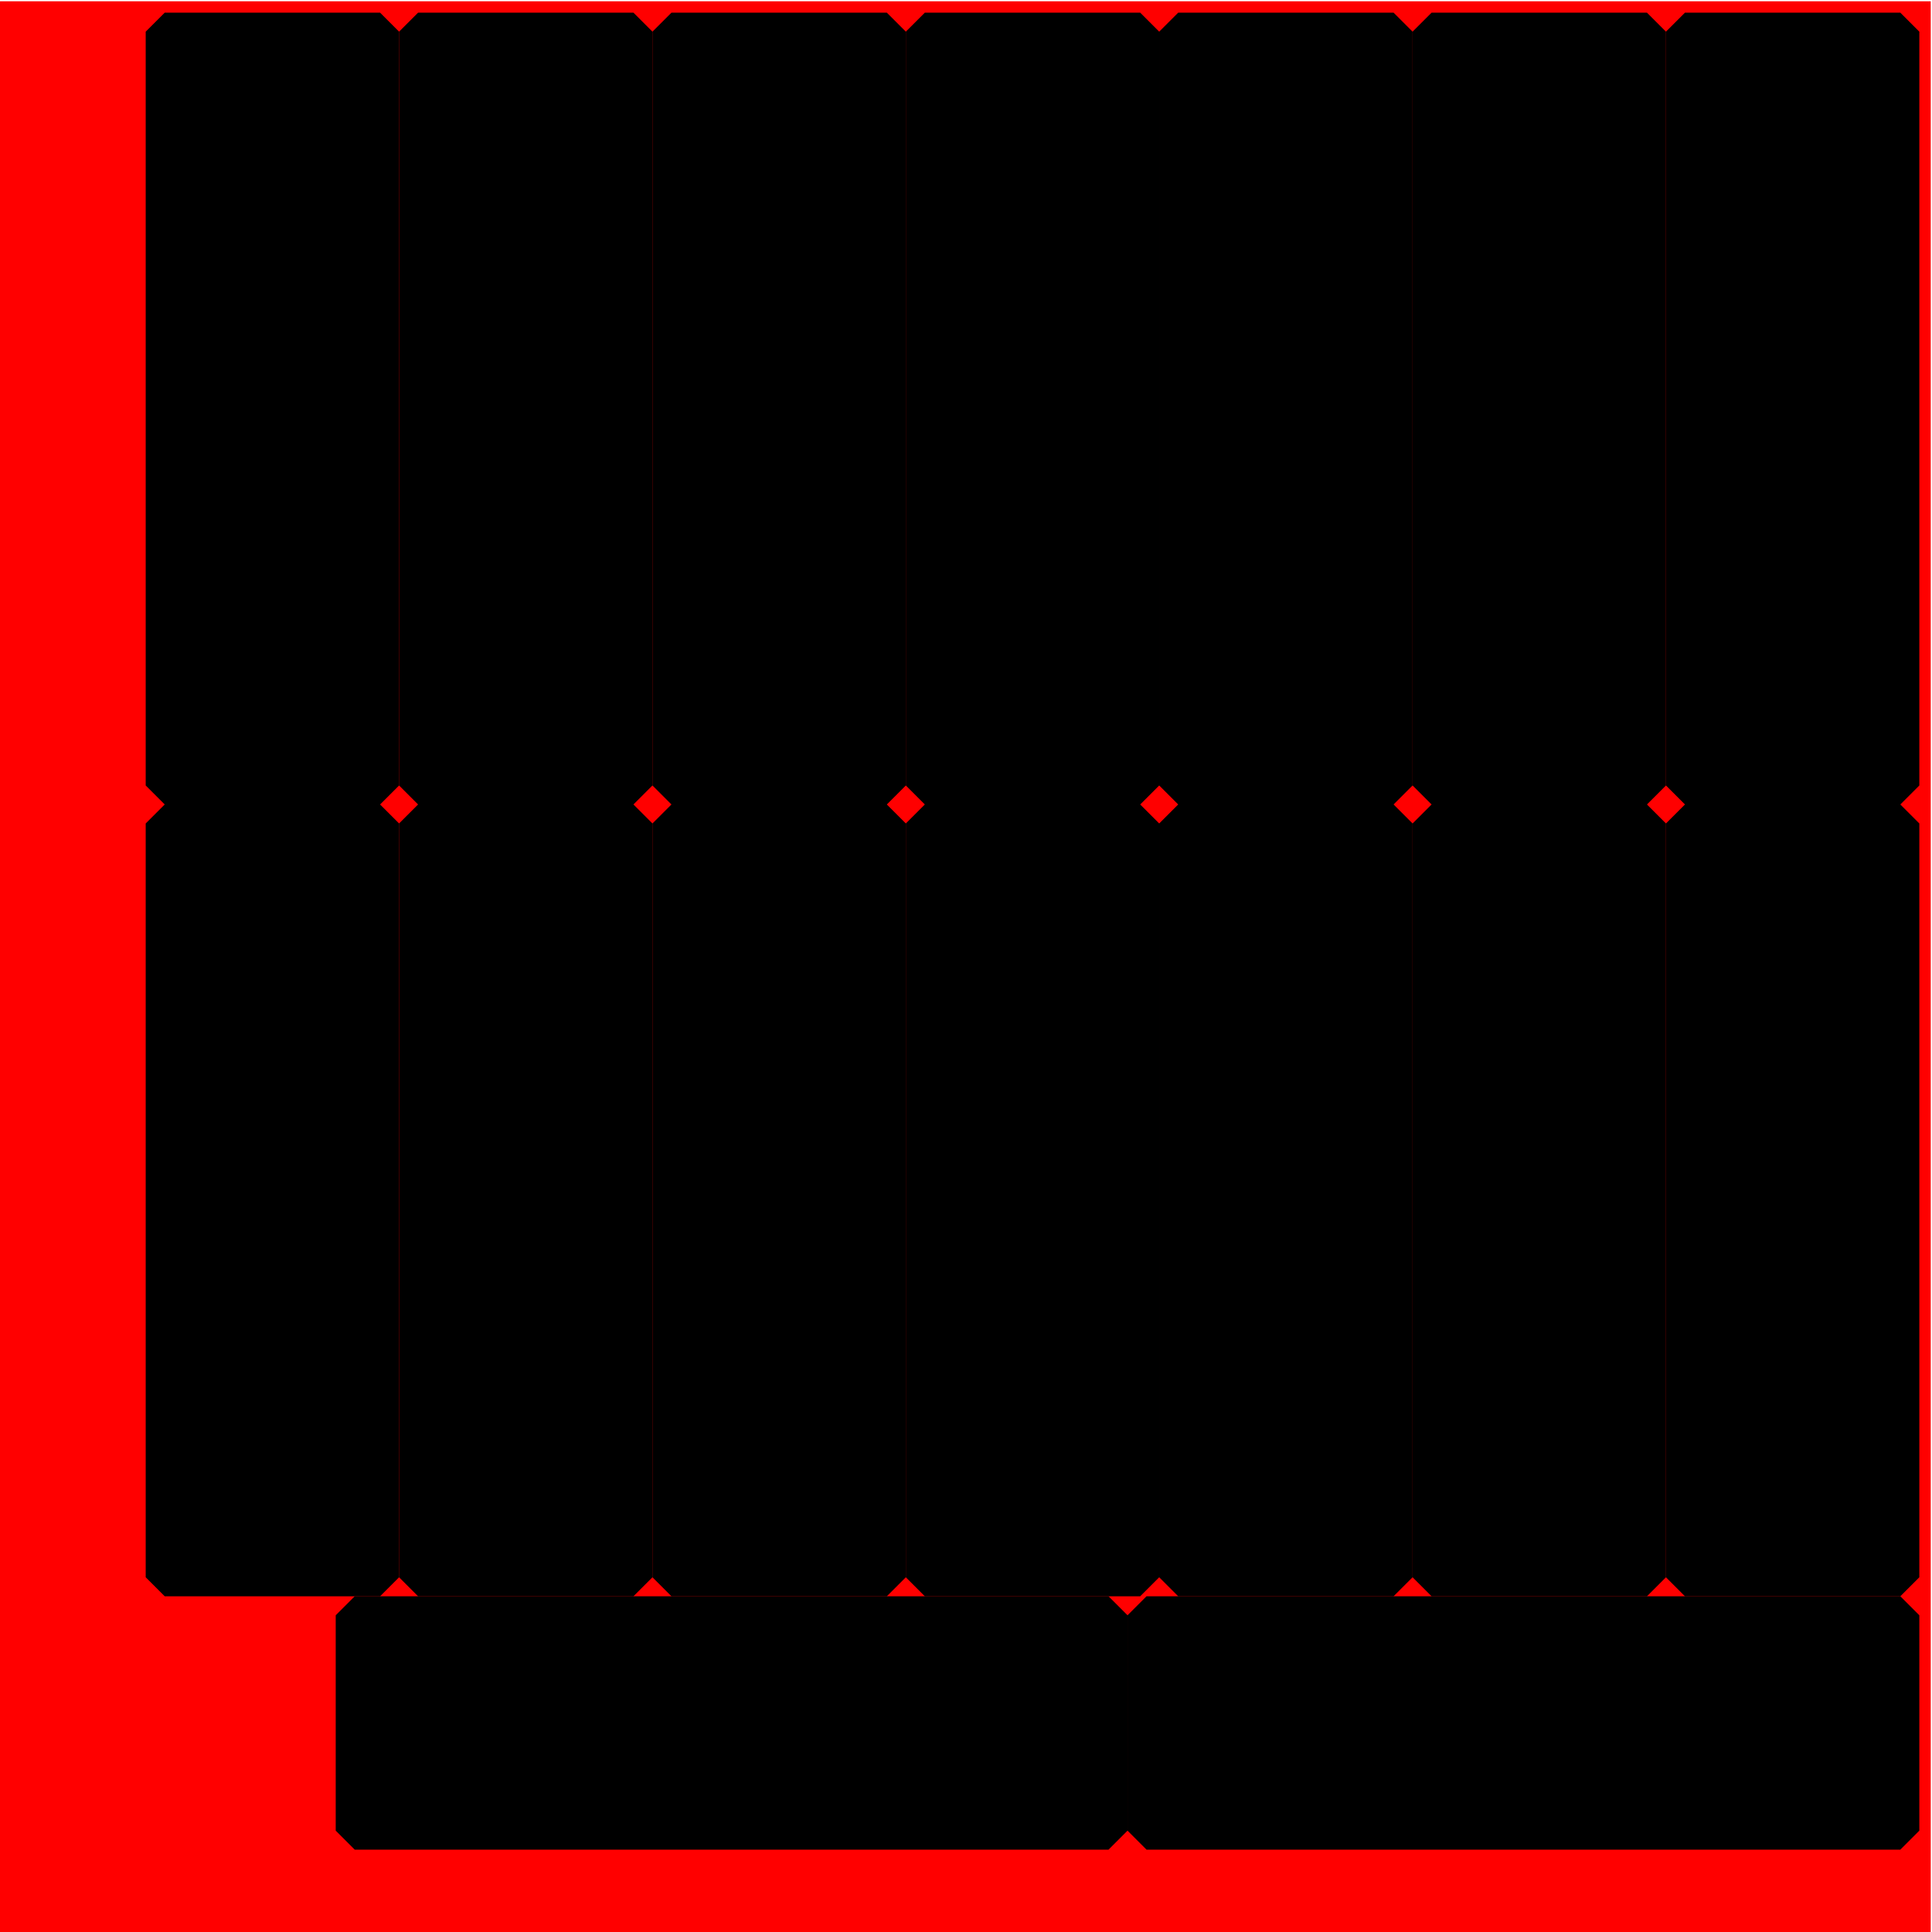
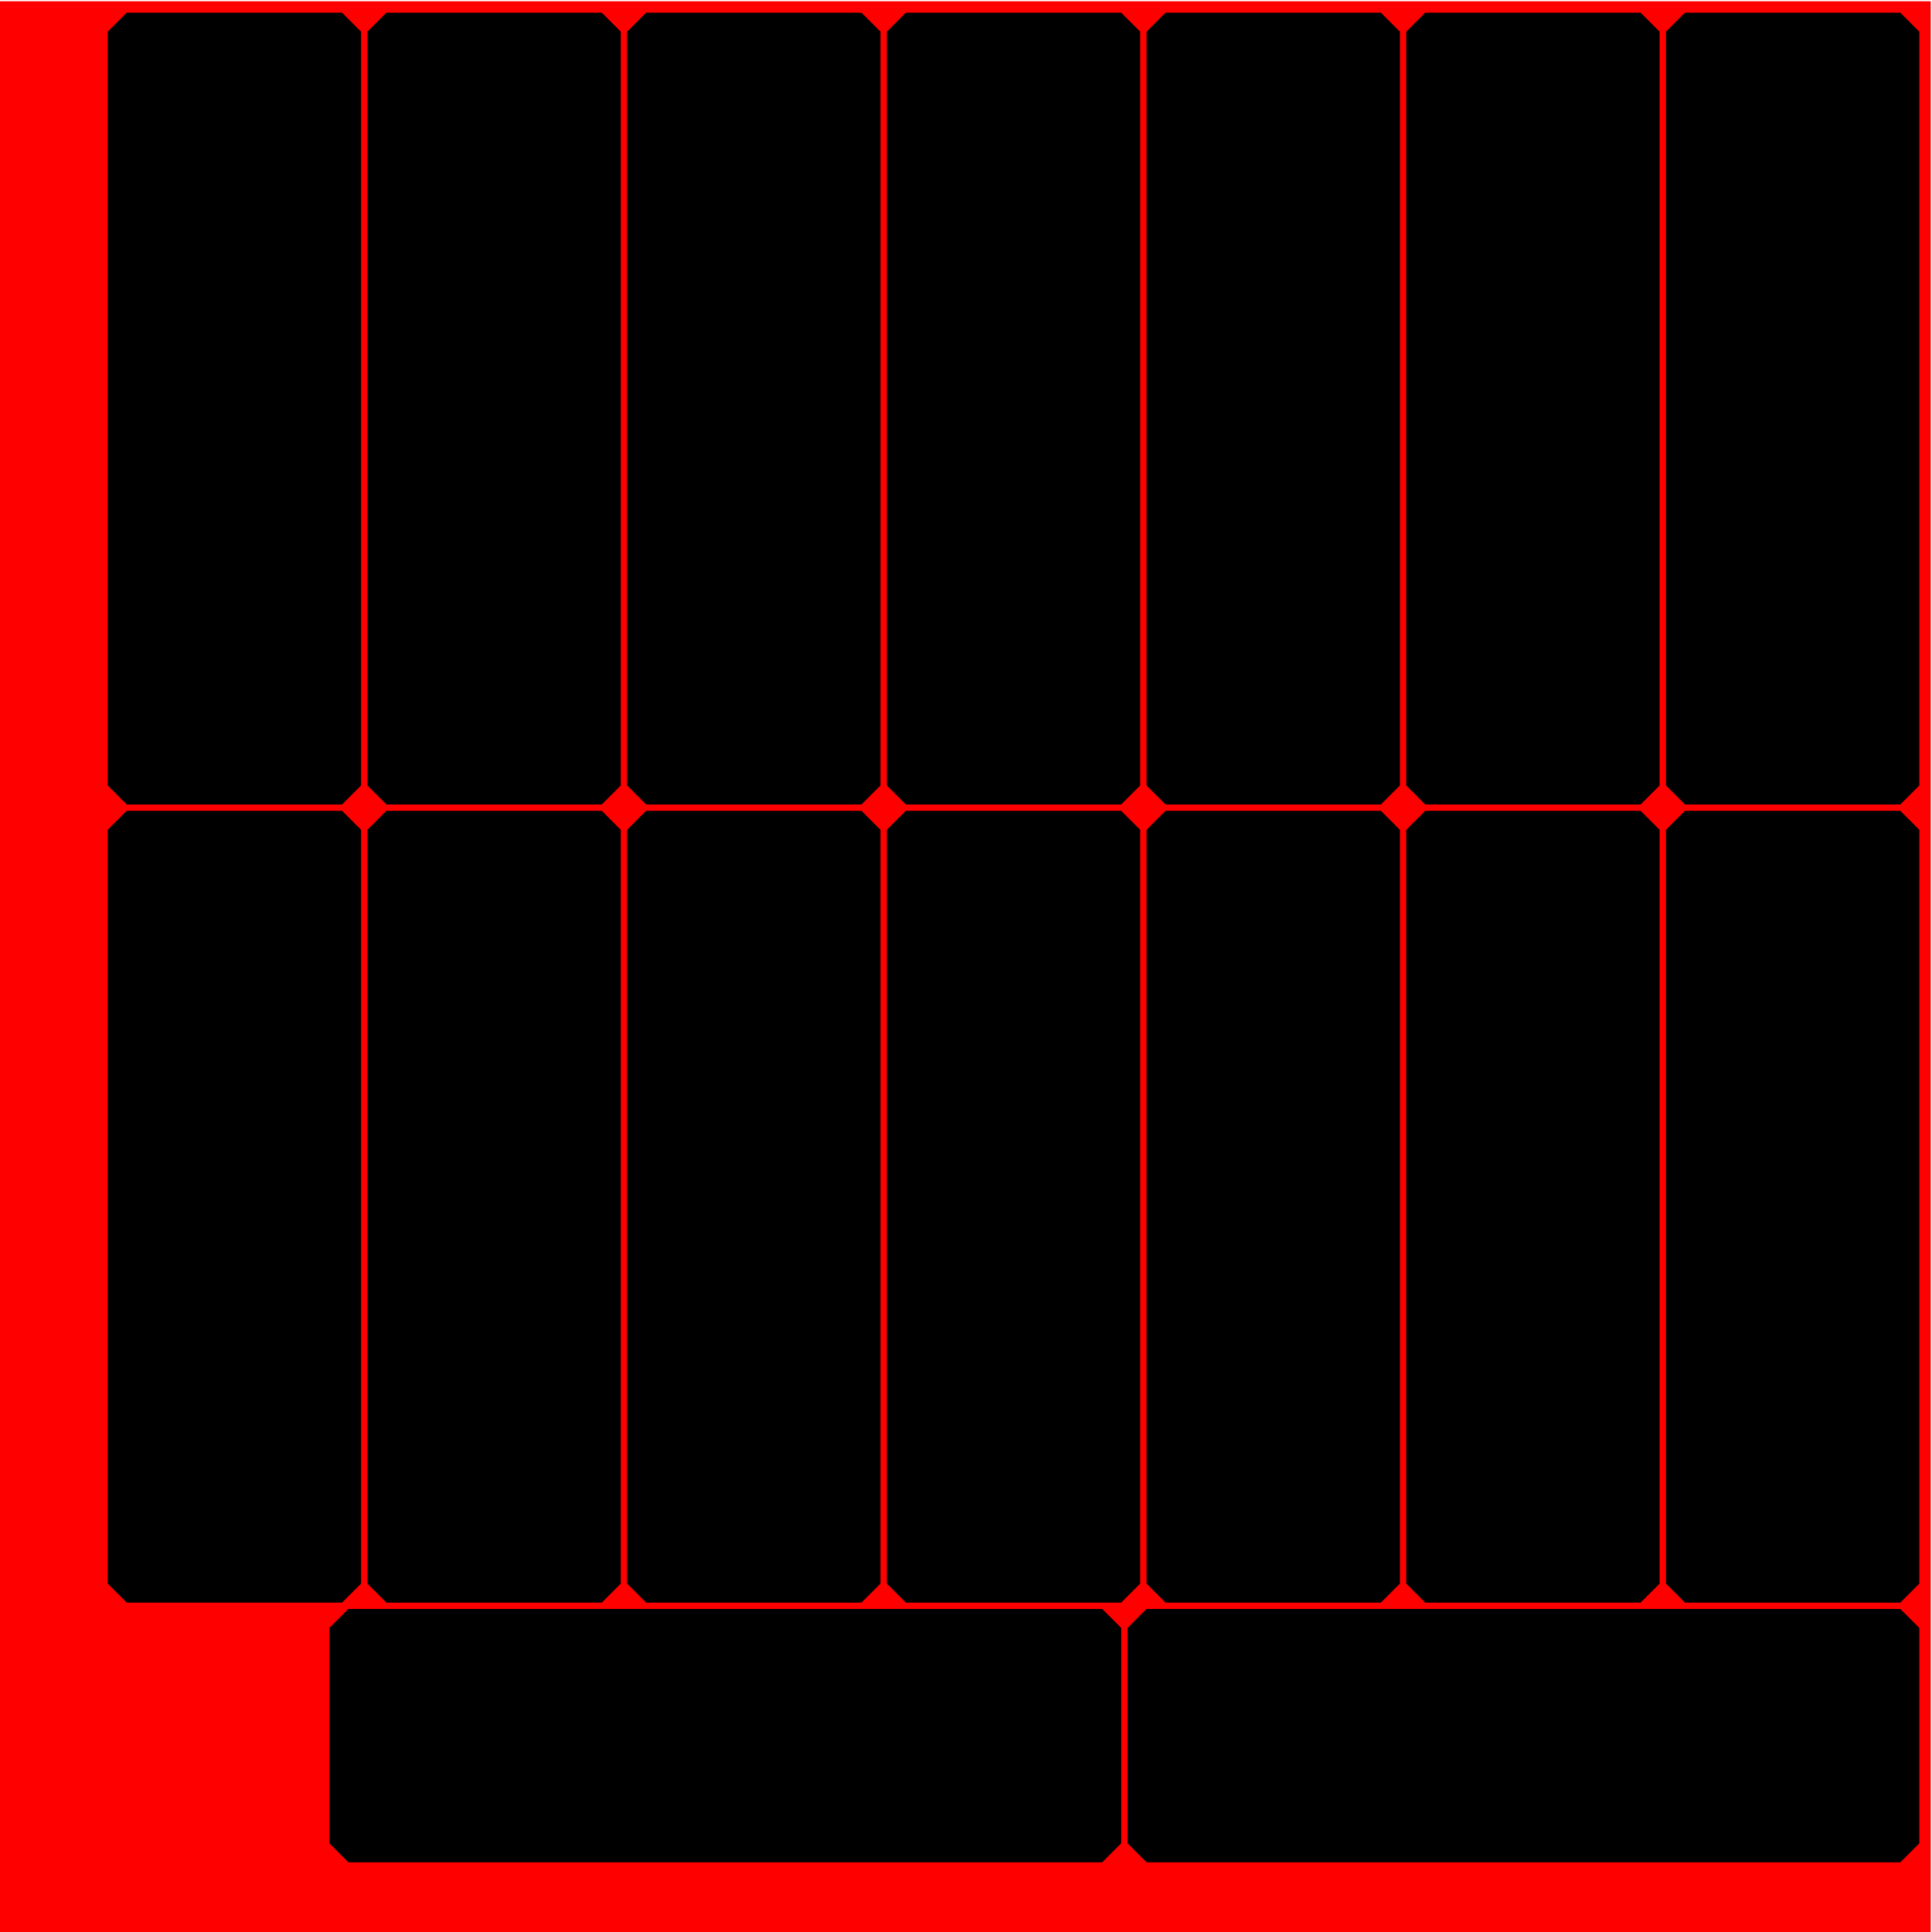
<svg xmlns="http://www.w3.org/2000/svg" width="305mm" height="305mm" viewBox="0 0 305 305" version="1.1" id="svg8">
  <defs id="defs2" />
  <g id="layer1" transform="translate(72.57143,172.042)">
    <rect y="-171.842" x="-72.571" height="304.8" width="304.8" id="rect817" style="opacity:1;vector-effect:none;fill:#ff0000;fill-opacity:1;fill-rule:nonzero;stroke:none;stroke-width:0.1;stroke-linecap:square;stroke-linejoin:miter;stroke-miterlimit:4;stroke-dasharray:none;stroke-dashoffset:0;stroke-opacity:1" />
    <path style="opacity:1;vector-effect:none;fill:#000000;fill-opacity:1;fill-rule:nonzero;stroke:none;stroke-width:0.11;stroke-linecap:square;stroke-linejoin:miter;stroke-miterlimit:4;stroke-dasharray:none;stroke-dashoffset:0;stroke-opacity:1" d="m 193.429,-170.042 -3,3 v 119 l 3,3 h 34 l 3,-3 V -167.042 l -3,-3 z" id="rect855" />
-     <path id="path871" d="m 153.429,-170.042 -3,3 v 119 l 3,3 h 34 l 3,-3 V -167.042 l -3,-3 z" style="opacity:1;vector-effect:none;fill:#000000;fill-opacity:1;fill-rule:nonzero;stroke:none;stroke-width:0.11;stroke-linecap:square;stroke-linejoin:miter;stroke-miterlimit:4;stroke-dasharray:none;stroke-dashoffset:0;stroke-opacity:1" />
-     <path style="opacity:1;vector-effect:none;fill:#000000;fill-opacity:1;fill-rule:nonzero;stroke:none;stroke-width:0.11;stroke-linecap:square;stroke-linejoin:miter;stroke-miterlimit:4;stroke-dasharray:none;stroke-dashoffset:0;stroke-opacity:1" d="m 113.429,-170.042 -3,3 v 119 l 3,3 h 34 l 3,-3 V -167.042 l -3,-3 z" id="path873" />
-     <path id="path875" d="m 73.43,-170.042 -3,3 v 119 l 3,3 h 34 l 3,-3 V -167.042 l -3,-3 z" style="opacity:1;vector-effect:none;fill:#000000;fill-opacity:1;fill-rule:nonzero;stroke:none;stroke-width:0.11;stroke-linecap:square;stroke-linejoin:miter;stroke-miterlimit:4;stroke-dasharray:none;stroke-dashoffset:0;stroke-opacity:1" />
-     <path style="opacity:1;vector-effect:none;fill:#000000;fill-opacity:1;fill-rule:nonzero;stroke:none;stroke-width:0.11;stroke-linecap:square;stroke-linejoin:miter;stroke-miterlimit:4;stroke-dasharray:none;stroke-dashoffset:0;stroke-opacity:1" d="m 33.43,-170.042 -3,3 v 119 l 3,3 h 34 l 3,-3 V -167.042 l -3,-3 z" id="path877" />
-     <path id="path879" d="m -6.57,-170.042 -3,3 v 119 l 3,3 h 34 l 3,-3 V -167.042 l -3,-3 z" style="opacity:1;vector-effect:none;fill:#000000;fill-opacity:1;fill-rule:nonzero;stroke:none;stroke-width:0.11;stroke-linecap:square;stroke-linejoin:miter;stroke-miterlimit:4;stroke-dasharray:none;stroke-dashoffset:0;stroke-opacity:1" />
-     <path style="opacity:1;vector-effect:none;fill:#000000;fill-opacity:1;fill-rule:nonzero;stroke:none;stroke-width:0.11;stroke-linecap:square;stroke-linejoin:miter;stroke-miterlimit:4;stroke-dasharray:none;stroke-dashoffset:0;stroke-opacity:1" d="m -46.569,-170.042 -3,3 v 119 l 3,3 h 34 l 3,-3 V -167.042 l -3,-3 z" id="path881" />
-     <path style="opacity:1;vector-effect:none;fill:#000000;fill-opacity:1;fill-rule:nonzero;stroke:none;stroke-width:0.11;stroke-linecap:square;stroke-linejoin:miter;stroke-miterlimit:4;stroke-dasharray:none;stroke-dashoffset:0;stroke-opacity:1" d="m 230.429,82.958 -3,-3 H 108.429 l -3,3 v 34 l 3,3 h 119 l 3,-3 z" id="path897" />
-     <path id="path899" d="m 105.429,82.958 -3,-3 H -16.572 l -3,3 v 34 l 3,3 H 102.428 l 3,-3 z" style="opacity:1;vector-effect:none;fill:#000000;fill-opacity:1;fill-rule:nonzero;stroke:none;stroke-width:0.11;stroke-linecap:square;stroke-linejoin:miter;stroke-miterlimit:4;stroke-dasharray:none;stroke-dashoffset:0;stroke-opacity:1" />
-     <path id="path829" d="m 193.429,-45.042 -3,3 V 76.958 l 3,3 h 34 l 3,-3 V -42.042 l -3,-3 z" style="opacity:1;vector-effect:none;fill:#000000;fill-opacity:1;fill-rule:nonzero;stroke:none;stroke-width:0.11;stroke-linecap:square;stroke-linejoin:miter;stroke-miterlimit:4;stroke-dasharray:none;stroke-dashoffset:0;stroke-opacity:1" />
-     <path style="opacity:1;vector-effect:none;fill:#000000;fill-opacity:1;fill-rule:nonzero;stroke:none;stroke-width:0.11;stroke-linecap:square;stroke-linejoin:miter;stroke-miterlimit:4;stroke-dasharray:none;stroke-dashoffset:0;stroke-opacity:1" d="m 153.429,-45.042 -3,3 V 76.958 l 3,3 h 34 l 3,-3 V -42.042 l -3,-3 z" id="path831" />
-     <path id="path833" d="m 113.429,-45.042 -3,3 V 76.958 l 3,3 h 34 l 3,-3 V -42.042 l -3,-3 z" style="opacity:1;vector-effect:none;fill:#000000;fill-opacity:1;fill-rule:nonzero;stroke:none;stroke-width:0.11;stroke-linecap:square;stroke-linejoin:miter;stroke-miterlimit:4;stroke-dasharray:none;stroke-dashoffset:0;stroke-opacity:1" />
-     <path style="opacity:1;vector-effect:none;fill:#000000;fill-opacity:1;fill-rule:nonzero;stroke:none;stroke-width:0.11;stroke-linecap:square;stroke-linejoin:miter;stroke-miterlimit:4;stroke-dasharray:none;stroke-dashoffset:0;stroke-opacity:1" d="m 73.43,-45.042 -3,3 V 76.958 l 3,3 H 107.43 L 110.43,76.958 V -42.042 l -3,-3 z" id="path835" />
-     <path id="path837" d="m 33.43,-45.042 -3,3 V 76.958 l 3,3 h 34 l 3,-3 V -42.042 l -3,-3 z" style="opacity:1;vector-effect:none;fill:#000000;fill-opacity:1;fill-rule:nonzero;stroke:none;stroke-width:0.11;stroke-linecap:square;stroke-linejoin:miter;stroke-miterlimit:4;stroke-dasharray:none;stroke-dashoffset:0;stroke-opacity:1" />
-     <path style="opacity:1;vector-effect:none;fill:#000000;fill-opacity:1;fill-rule:nonzero;stroke:none;stroke-width:0.11;stroke-linecap:square;stroke-linejoin:miter;stroke-miterlimit:4;stroke-dasharray:none;stroke-dashoffset:0;stroke-opacity:1" d="m -6.57,-45.042 -3,3 V 76.958 l 3,3 h 34 l 3,-3 V -42.042 l -3,-3 z" id="path839" />
-     <path id="path841" d="m -46.569,-45.042 -3,3 V 76.958 l 3,3 h 34 l 3,-3 V -42.042 l -3,-3 z" style="opacity:1;vector-effect:none;fill:#000000;fill-opacity:1;fill-rule:nonzero;stroke:none;stroke-width:0.11;stroke-linecap:square;stroke-linejoin:miter;stroke-miterlimit:4;stroke-dasharray:none;stroke-dashoffset:0;stroke-opacity:1" />
+     <path id="path871" d="m 152.429,-170.042 -3,3 v 119 l 3,3 h 34 l 3,-3 V -167.042 l -3,-3 z" style="opacity:1;vector-effect:none;fill:#000000;fill-opacity:1;fill-rule:nonzero;stroke:none;stroke-width:0.11;stroke-linecap:square;stroke-linejoin:miter;stroke-miterlimit:4;stroke-dasharray:none;stroke-dashoffset:0;stroke-opacity:1" />
+     <path style="opacity:1;vector-effect:none;fill:#000000;fill-opacity:1;fill-rule:nonzero;stroke:none;stroke-width:0.11;stroke-linecap:square;stroke-linejoin:miter;stroke-miterlimit:4;stroke-dasharray:none;stroke-dashoffset:0;stroke-opacity:1" d="m 111.429,-170.042 -3,3 v 119 l 3,3 h 34 l 3,-3 V -167.042 l -3,-3 z" id="path873" />
+     <path id="path875" d="m 70.43,-170.042 -3,3 v 119 l 3,3 h 34 l 3,-3 V -167.042 l -3,-3 z" style="opacity:1;vector-effect:none;fill:#000000;fill-opacity:1;fill-rule:nonzero;stroke:none;stroke-width:0.11;stroke-linecap:square;stroke-linejoin:miter;stroke-miterlimit:4;stroke-dasharray:none;stroke-dashoffset:0;stroke-opacity:1" />
+     <path style="opacity:1;vector-effect:none;fill:#000000;fill-opacity:1;fill-rule:nonzero;stroke:none;stroke-width:0.11;stroke-linecap:square;stroke-linejoin:miter;stroke-miterlimit:4;stroke-dasharray:none;stroke-dashoffset:0;stroke-opacity:1" d="m 29.43,-170.042 -3,3 v 119 l 3,3 h 34 l 3,-3 V -167.042 l -3,-3 z" id="path877" />
+     <path id="path879" d="m -11.57,-170.042 -3,3 v 119 l 3,3 h 34 l 3,-3 V -167.042 l -3,-3 z" style="opacity:1;vector-effect:none;fill:#000000;fill-opacity:1;fill-rule:nonzero;stroke:none;stroke-width:0.11;stroke-linecap:square;stroke-linejoin:miter;stroke-miterlimit:4;stroke-dasharray:none;stroke-dashoffset:0;stroke-opacity:1" />
+     <path style="opacity:1;vector-effect:none;fill:#000000;fill-opacity:1;fill-rule:nonzero;stroke:none;stroke-width:0.11;stroke-linecap:square;stroke-linejoin:miter;stroke-miterlimit:4;stroke-dasharray:none;stroke-dashoffset:0;stroke-opacity:1" d="m -52.569,-170.042 -3,3 v 119 l 3,3 h 34 l 3,-3 V -167.042 l -3,-3 z" id="path881" />
+     <path style="opacity:1;vector-effect:none;fill:#000000;fill-opacity:1;fill-rule:nonzero;stroke:none;stroke-width:0.11;stroke-linecap:square;stroke-linejoin:miter;stroke-miterlimit:4;stroke-dasharray:none;stroke-dashoffset:0;stroke-opacity:1" d="m 230.429,84.958 -3,-3 H 108.429 l -3,3 v 34 l 3,3 h 119 l 3,-3 z" id="path897" />
+     <path id="path899" d="m 104.429,84.958 -3,-3 H -17.572 l -3,3 v 34 l 3,3 H 101.428 l 3,-3 z" style="opacity:1;vector-effect:none;fill:#000000;fill-opacity:1;fill-rule:nonzero;stroke:none;stroke-width:0.11;stroke-linecap:square;stroke-linejoin:miter;stroke-miterlimit:4;stroke-dasharray:none;stroke-dashoffset:0;stroke-opacity:1" />
+     <path id="path829" d="m 193.429,-44.042 -3,3 V 77.958 l 3,3 h 34 l 3,-3 V -41.042 l -3,-3 z" style="opacity:1;vector-effect:none;fill:#000000;fill-opacity:1;fill-rule:nonzero;stroke:none;stroke-width:0.11;stroke-linecap:square;stroke-linejoin:miter;stroke-miterlimit:4;stroke-dasharray:none;stroke-dashoffset:0;stroke-opacity:1" />
+     <path style="opacity:1;vector-effect:none;fill:#000000;fill-opacity:1;fill-rule:nonzero;stroke:none;stroke-width:0.11;stroke-linecap:square;stroke-linejoin:miter;stroke-miterlimit:4;stroke-dasharray:none;stroke-dashoffset:0;stroke-opacity:1" d="m 152.429,-44.042 -3,3 V 77.958 l 3,3 h 34 l 3,-3 V -41.042 l -3,-3 z" id="path831" />
+     <path id="path833" d="m 111.429,-44.042 -3,3 V 77.958 l 3,3 h 34 l 3,-3 V -41.042 l -3,-3 z" style="opacity:1;vector-effect:none;fill:#000000;fill-opacity:1;fill-rule:nonzero;stroke:none;stroke-width:0.11;stroke-linecap:square;stroke-linejoin:miter;stroke-miterlimit:4;stroke-dasharray:none;stroke-dashoffset:0;stroke-opacity:1" />
+     <path style="opacity:1;vector-effect:none;fill:#000000;fill-opacity:1;fill-rule:nonzero;stroke:none;stroke-width:0.11;stroke-linecap:square;stroke-linejoin:miter;stroke-miterlimit:4;stroke-dasharray:none;stroke-dashoffset:0;stroke-opacity:1" d="m 70.43,-44.042 -3,3 V 77.958 l 3,3 H 104.43 L 107.43,77.958 V -41.042 l -3,-3 z" id="path835" />
+     <path id="path837" d="m 29.43,-44.042 -3,3 V 77.958 l 3,3 h 34 l 3,-3 V -41.042 l -3,-3 z" style="opacity:1;vector-effect:none;fill:#000000;fill-opacity:1;fill-rule:nonzero;stroke:none;stroke-width:0.11;stroke-linecap:square;stroke-linejoin:miter;stroke-miterlimit:4;stroke-dasharray:none;stroke-dashoffset:0;stroke-opacity:1" />
+     <path style="opacity:1;vector-effect:none;fill:#000000;fill-opacity:1;fill-rule:nonzero;stroke:none;stroke-width:0.11;stroke-linecap:square;stroke-linejoin:miter;stroke-miterlimit:4;stroke-dasharray:none;stroke-dashoffset:0;stroke-opacity:1" d="m -11.57,-44.042 -3,3 V 77.958 l 3,3 h 34 l 3,-3 V -41.042 l -3,-3 z" id="path839" />
+     <path id="path841" d="m -52.569,-44.042 -3,3 V 77.958 l 3,3 h 34 l 3,-3 V -41.042 l -3,-3 z" style="opacity:1;vector-effect:none;fill:#000000;fill-opacity:1;fill-rule:nonzero;stroke:none;stroke-width:0.11;stroke-linecap:square;stroke-linejoin:miter;stroke-miterlimit:4;stroke-dasharray:none;stroke-dashoffset:0;stroke-opacity:1" />
  </g>
</svg>
